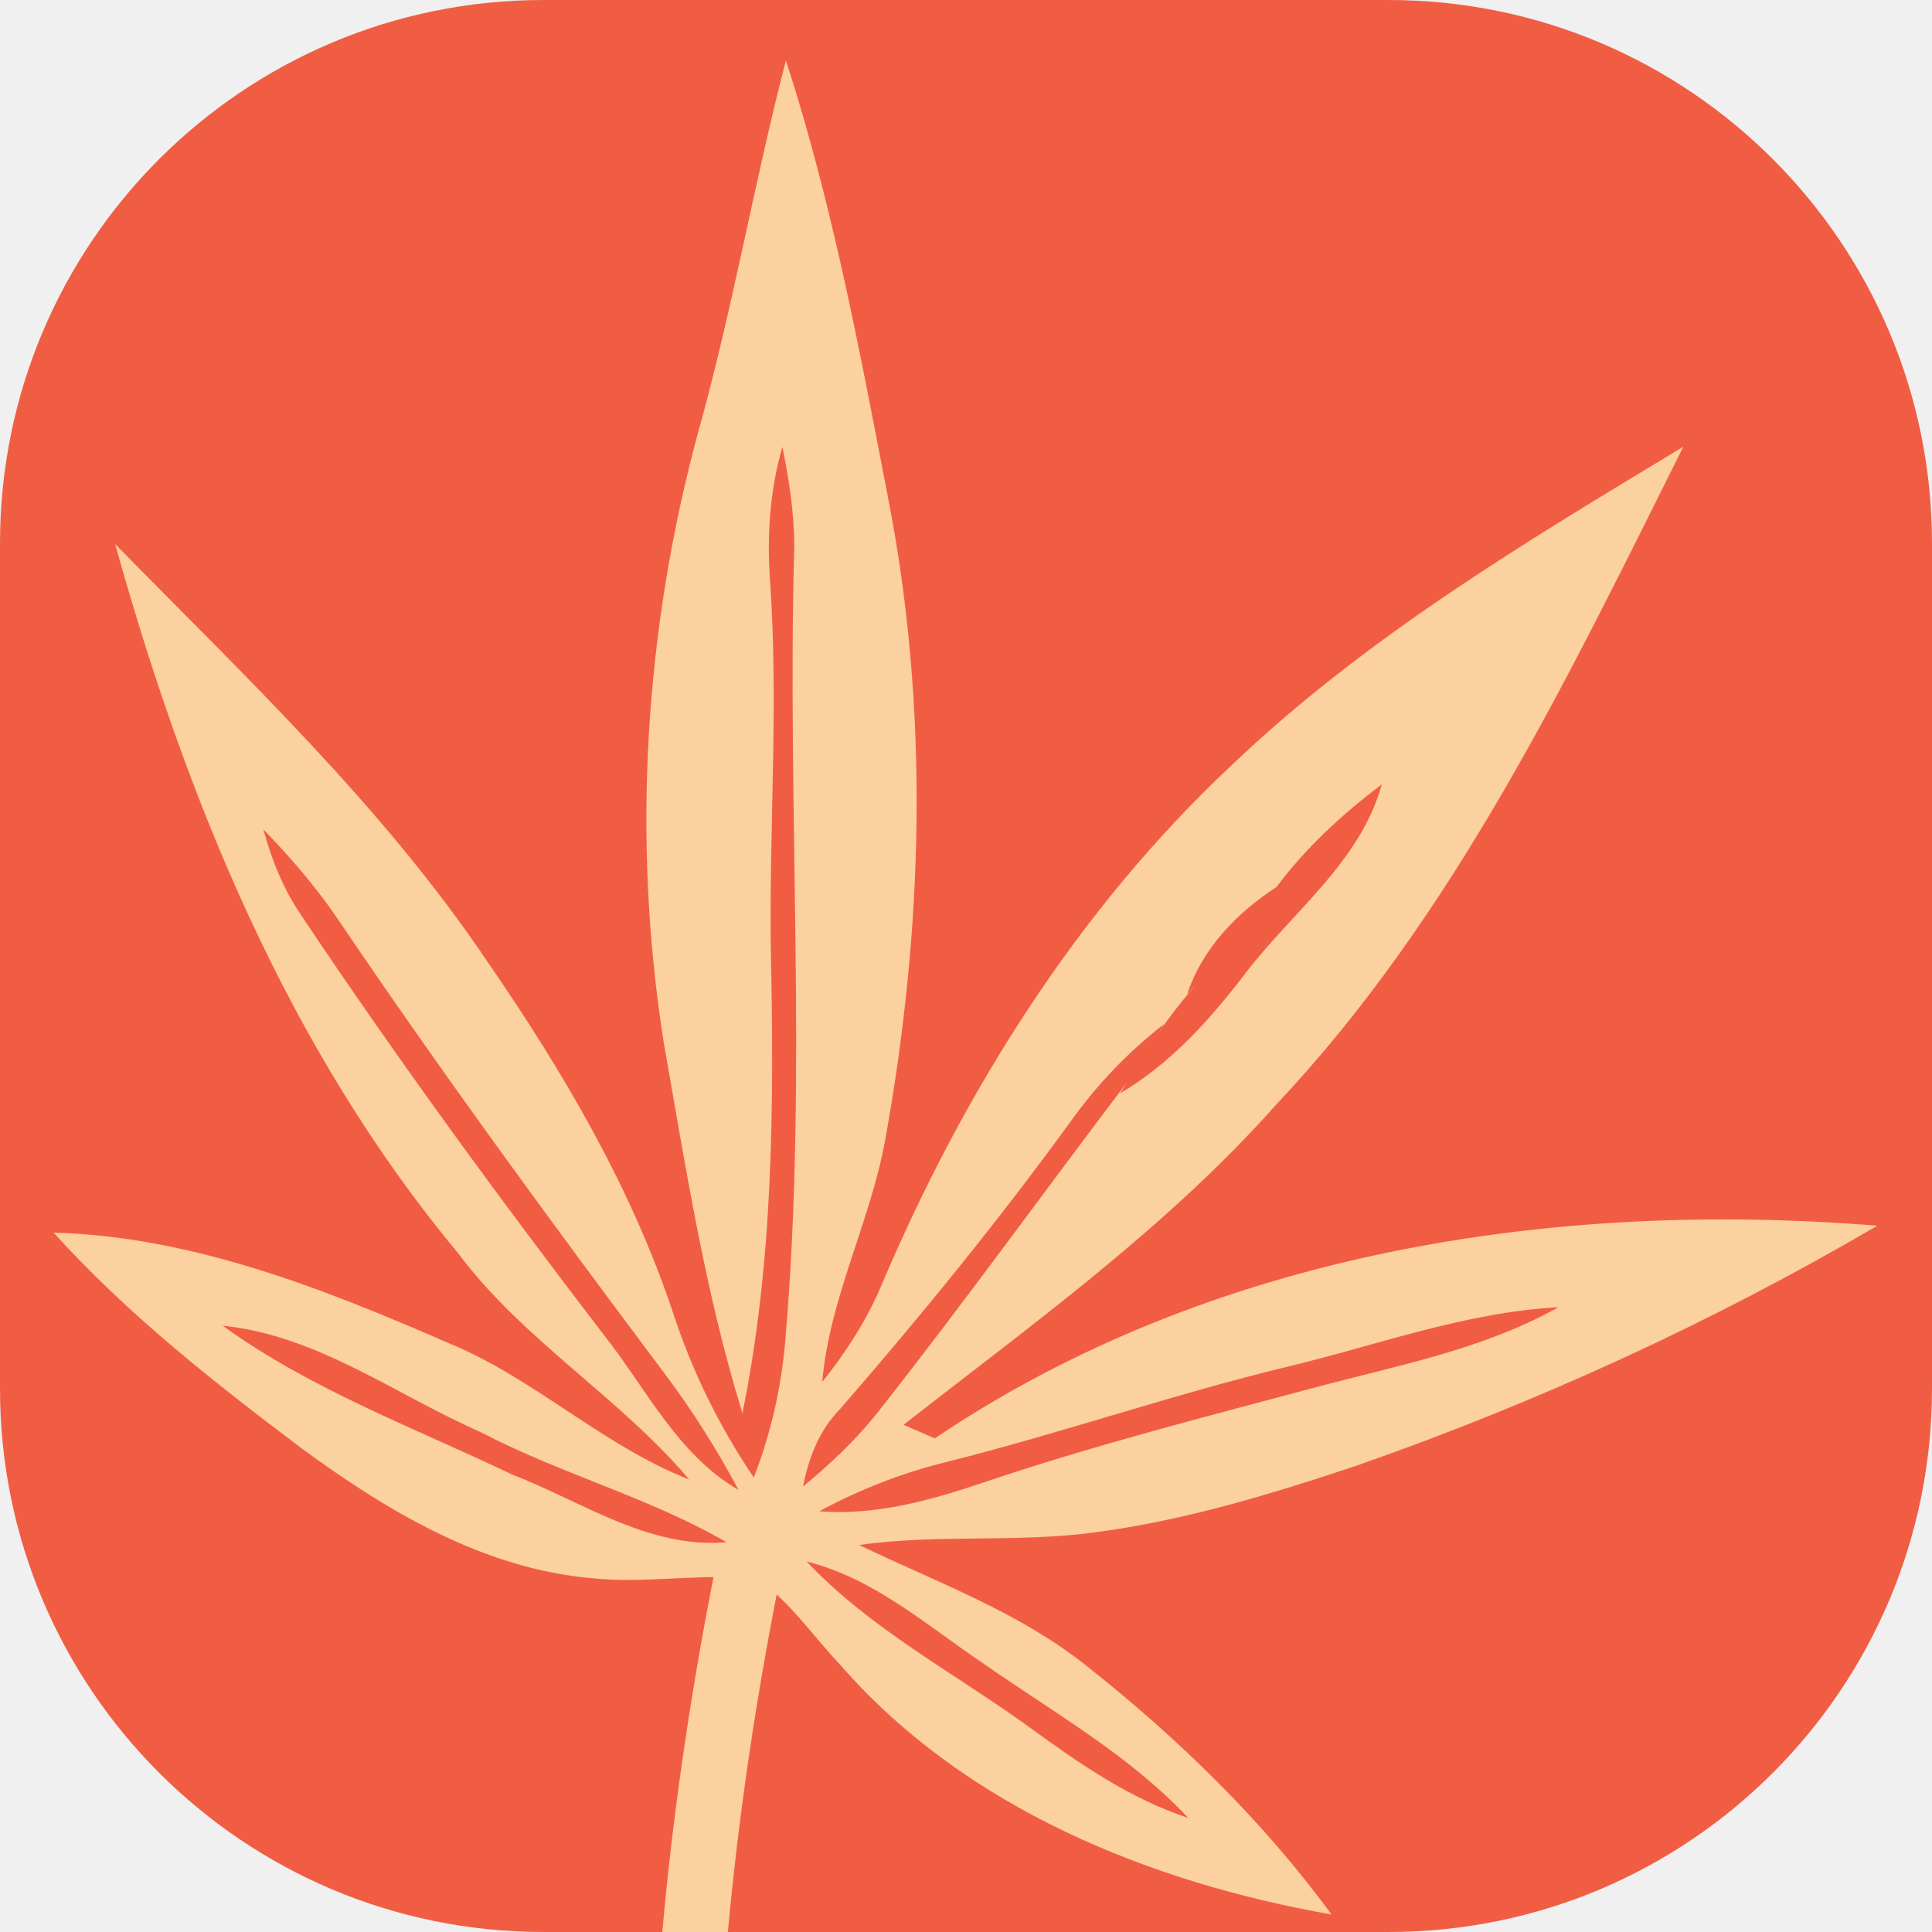
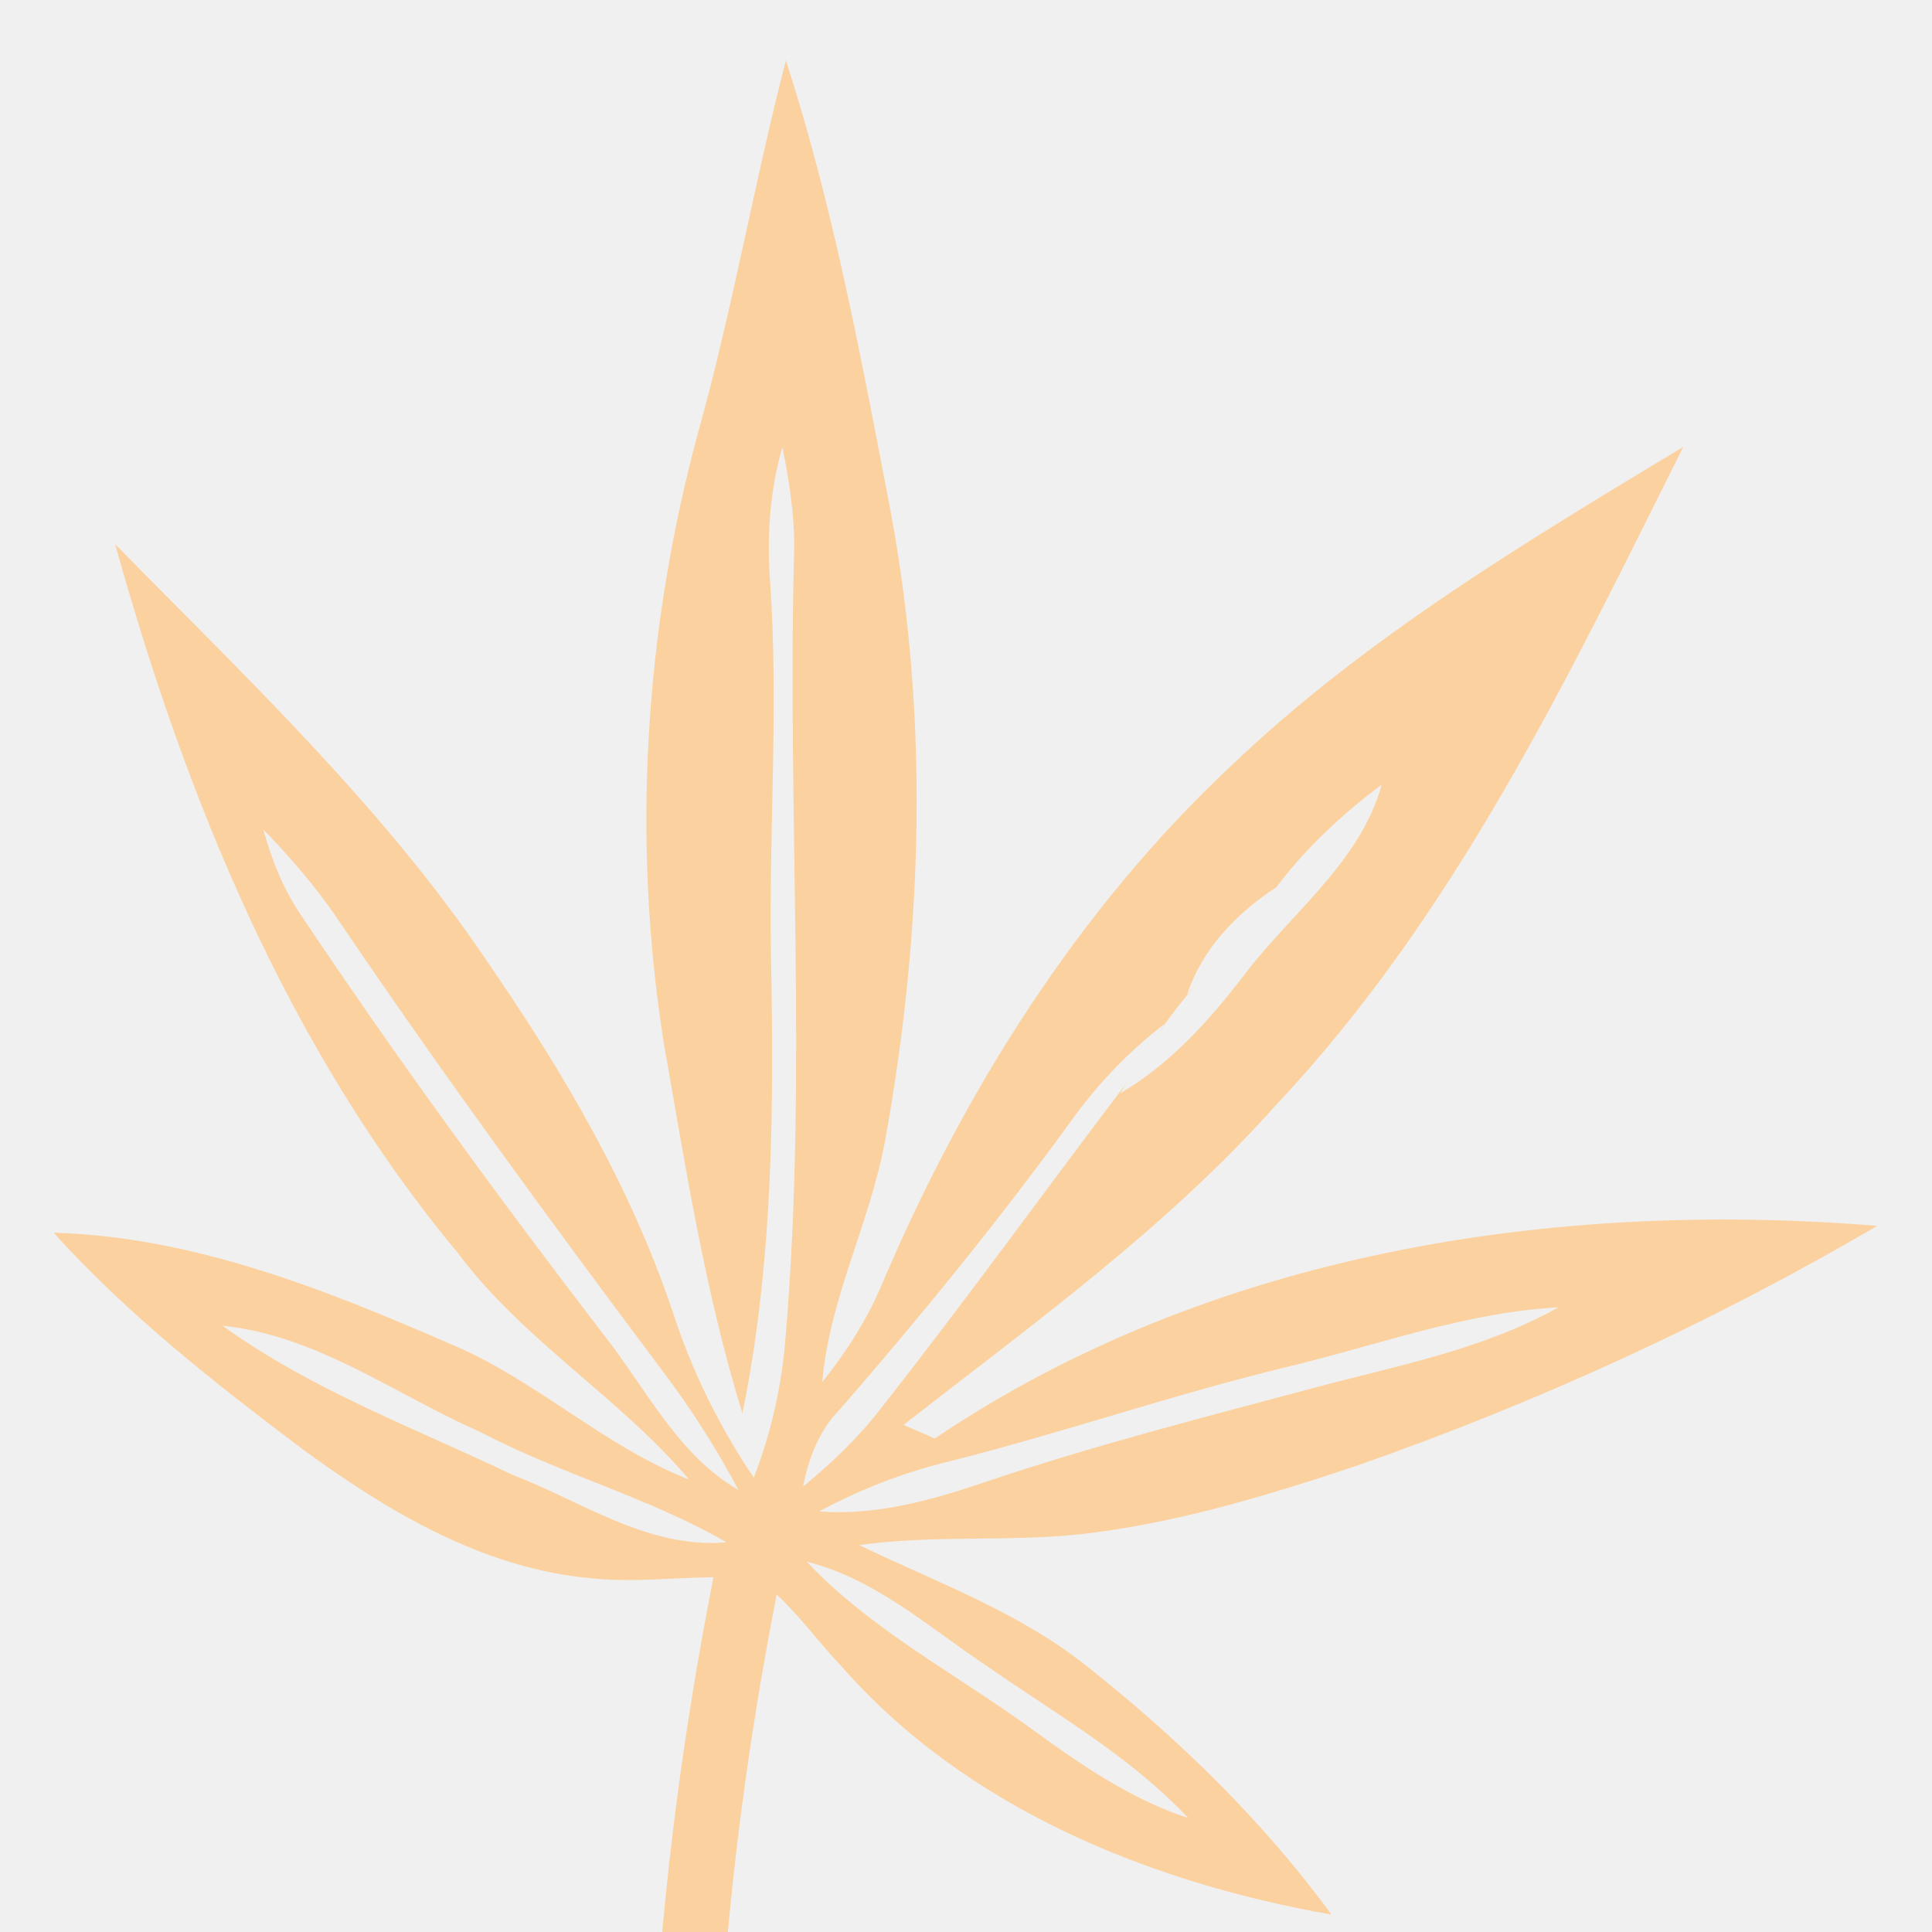
<svg xmlns="http://www.w3.org/2000/svg" width="32" height="32" viewBox="0 0 32 32" fill="none">
-   <g clip-path="url(#clip0_368_2530)">
-     <rect width="32" height="32" rx="9" fill="#F15D43" />
-     <path d="M27.881 7.399C25.974 11.214 24.1 15.15 21.145 18.288C19.331 20.33 17.105 21.928 14.965 23.599C15.094 23.656 15.352 23.768 15.483 23.824C20.038 20.755 25.703 19.865 31.094 20.302C28.36 21.903 25.461 23.23 22.469 24.276C21.061 24.746 19.631 25.182 18.154 25.378C16.854 25.558 15.533 25.405 14.23 25.59C15.516 26.209 16.882 26.699 18.008 27.601C19.517 28.796 20.914 30.153 22.054 31.71C19.037 31.179 15.985 29.941 13.928 27.587C13.472 27.108 13.096 26.541 12.554 26.156C11.641 26.047 10.718 26.237 9.805 26.14C8.014 25.985 6.422 25.035 5.004 23.995C3.55 22.9 2.111 21.77 0.888 20.416C3.179 20.479 5.355 21.342 7.428 22.245C8.854 22.83 9.979 23.943 11.415 24.505C10.255 23.135 8.664 22.201 7.586 20.754C4.766 17.366 3.079 13.215 1.907 9.011C4.074 11.223 6.353 13.365 8.088 15.95C9.324 17.745 10.442 19.644 11.139 21.717C11.456 22.695 11.908 23.62 12.485 24.472C12.779 23.717 12.954 22.924 13.014 22.118C13.379 17.765 13.032 13.394 13.156 9.035C13.153 8.484 13.067 7.939 12.959 7.402C12.75 8.125 12.7 8.88 12.755 9.626C12.897 11.671 12.737 13.719 12.768 15.765C12.821 18.316 12.809 20.898 12.297 23.408C11.677 21.401 11.354 19.315 10.991 17.252C10.464 13.893 10.675 10.43 11.566 7.15C12.134 5.121 12.488 3.039 13.017 1C13.778 3.345 14.234 5.772 14.698 8.189C15.398 11.718 15.3 15.376 14.657 18.905C14.406 20.26 13.737 21.506 13.619 22.89C14.012 22.396 14.357 21.866 14.602 21.282C15.96 18.081 17.852 15.061 20.403 12.671C22.622 10.555 25.27 8.975 27.881 7.399ZM22.887 12.993C22.235 13.48 21.632 14.039 21.142 14.692C20.48 15.124 19.915 15.708 19.661 16.473L19.819 16.297C19.59 16.563 19.369 16.838 19.175 17.132L19.285 16.959C18.698 17.412 18.18 17.952 17.748 18.555C16.547 20.21 15.251 21.8 13.909 23.344C13.567 23.691 13.393 24.149 13.301 24.621C13.771 24.234 14.214 23.814 14.587 23.33C15.982 21.559 17.298 19.73 18.661 17.935L18.551 18.109C19.382 17.622 20.028 16.903 20.608 16.147C21.39 15.111 22.523 14.293 22.887 12.993ZM21.312 22.64C19.416 23.098 17.569 23.742 15.672 24.216C14.939 24.397 14.233 24.673 13.569 25.032C14.509 25.105 15.423 24.848 16.304 24.55C18.093 23.946 19.924 23.477 21.748 22.99C23.127 22.619 24.555 22.358 25.812 21.652C24.268 21.734 22.806 22.283 21.312 22.64ZM16.303 27.563C15.362 26.933 14.486 26.144 13.361 25.864C14.434 27.001 15.84 27.725 17.09 28.637C17.894 29.223 18.727 29.797 19.681 30.111C18.708 29.072 17.459 28.371 16.303 27.563ZM5.567 15.182C5.21 14.662 4.797 14.186 4.361 13.736C4.499 14.239 4.694 14.732 4.993 15.166C6.579 17.539 8.265 19.846 10.004 22.113C10.704 22.999 11.222 24.093 12.232 24.678C11.876 24.007 11.469 23.365 11.013 22.757C9.146 20.268 7.308 17.758 5.567 15.182ZM7.951 23.715C6.547 23.099 5.254 22.115 3.688 21.958C5.151 23.016 6.862 23.648 8.481 24.422C9.637 24.868 10.741 25.656 12.034 25.544C10.738 24.795 9.275 24.41 7.951 23.715Z" fill="#FBD19F" />
+   <g clip-path="url(#clip0_570_8)">
+     <path d="M27.881 7.401C25.974 11.216 24.1 15.152 21.145 18.291C19.331 20.332 17.105 21.93 14.965 23.601C15.094 23.658 15.352 23.77 15.483 23.826C20.038 20.757 25.703 19.867 31.094 20.304C28.36 21.905 25.461 23.232 22.469 24.278C21.061 24.748 19.631 25.184 18.154 25.38C16.854 25.56 15.533 25.407 14.23 25.592C15.516 26.211 16.882 26.701 18.008 27.603C19.517 28.797 20.914 30.155 22.054 31.712C19.037 31.181 15.985 29.943 13.928 27.588C13.472 27.11 13.096 26.543 12.554 26.158C11.641 26.049 10.718 26.239 9.805 26.142C8.014 25.987 6.422 25.037 5.004 23.997C3.55 22.902 2.111 21.772 0.888 20.418C3.179 20.481 5.355 21.344 7.428 22.247C8.854 22.832 9.979 23.945 11.415 24.507C10.255 23.137 8.664 22.203 7.586 20.756C4.766 17.368 3.079 13.217 1.907 9.013C4.074 11.225 6.353 13.367 8.088 15.952C9.324 17.747 10.442 19.646 11.139 21.719C11.456 22.697 11.908 23.622 12.485 24.474C12.779 23.719 12.954 22.926 13.014 22.12C13.379 17.767 13.032 13.396 13.156 9.037C13.153 8.486 13.067 7.941 12.959 7.404C12.75 8.127 12.7 8.882 12.755 9.628C12.897 11.673 12.737 13.721 12.768 15.767C12.821 18.318 12.809 20.9 12.297 23.41C11.677 21.403 11.354 19.317 10.991 17.254C10.464 13.895 10.675 10.432 11.566 7.152C12.134 5.123 12.488 3.041 13.017 1.002C13.778 3.347 14.234 5.774 14.698 8.191C15.398 11.72 15.3 15.378 14.657 18.907C14.406 20.262 13.737 21.508 13.619 22.892C14.012 22.398 14.357 21.868 14.602 21.285C15.96 18.083 17.852 15.063 20.403 12.673C22.622 10.557 25.27 8.977 27.881 7.401ZM22.887 12.995C22.235 13.482 21.632 14.04 21.142 14.694C20.48 15.126 19.915 15.71 19.661 16.475L19.819 16.298C19.59 16.565 19.369 16.84 19.175 17.134L19.285 16.961C18.698 17.414 18.18 17.954 17.748 18.557C16.547 20.212 15.251 21.802 13.909 23.346C13.567 23.693 13.393 24.151 13.301 24.623C13.771 24.236 14.214 23.816 14.587 23.332C15.982 21.561 17.298 19.732 18.661 17.937L18.551 18.111C19.382 17.625 20.028 16.905 20.608 16.149C21.39 15.113 22.523 14.295 22.887 12.995ZM21.312 22.642C19.416 23.1 17.569 23.744 15.672 24.218C14.939 24.399 14.233 24.675 13.569 25.034C14.509 25.107 15.423 24.85 16.304 24.552C18.093 23.948 19.924 23.479 21.748 22.992C23.127 22.621 24.555 22.36 25.812 21.654C24.268 21.736 22.806 22.285 21.312 22.642ZM16.303 27.565C15.362 26.935 14.486 26.146 13.361 25.866C14.434 27.003 15.84 27.727 17.09 28.639C17.894 29.225 18.727 29.799 19.681 30.113C18.708 29.074 17.459 28.373 16.303 27.565ZM5.567 15.184C5.21 14.664 4.797 14.188 4.361 13.738C4.499 14.241 4.694 14.734 4.993 15.168C6.579 17.541 8.265 19.847 10.004 22.114C10.704 23.001 11.222 24.095 12.232 24.68C11.876 24.009 11.469 23.367 11.013 22.759C9.146 20.27 7.308 17.759 5.567 15.184ZM7.951 23.716C6.547 23.1 5.254 22.117 3.688 21.959C5.151 23.018 6.862 23.65 8.481 24.424C9.637 24.87 10.741 25.658 12.034 25.546C10.738 24.797 9.275 24.412 7.951 23.716Z" fill="#FBD19F" />
    <path d="M12.343 26.253C11.7 29.559 10.431 37.268 12.265 44.629C16.064 57.472 17.774 60.681 20.16 63.368C20.776 63.984 21.273 64.433 22.023 65.165" stroke="#FBD19F" stroke-width="1.082" stroke-linecap="round" />
  </g>
  <defs>
-     <clipPath id="clip0_368_2530">
-       <rect width="32" height="32" rx="9" fill="white" />
+     <clipPath id="clip0_570_8">
+       <rect width="32" height="32" fill="white" />
    </clipPath>
  </defs>
</svg>
